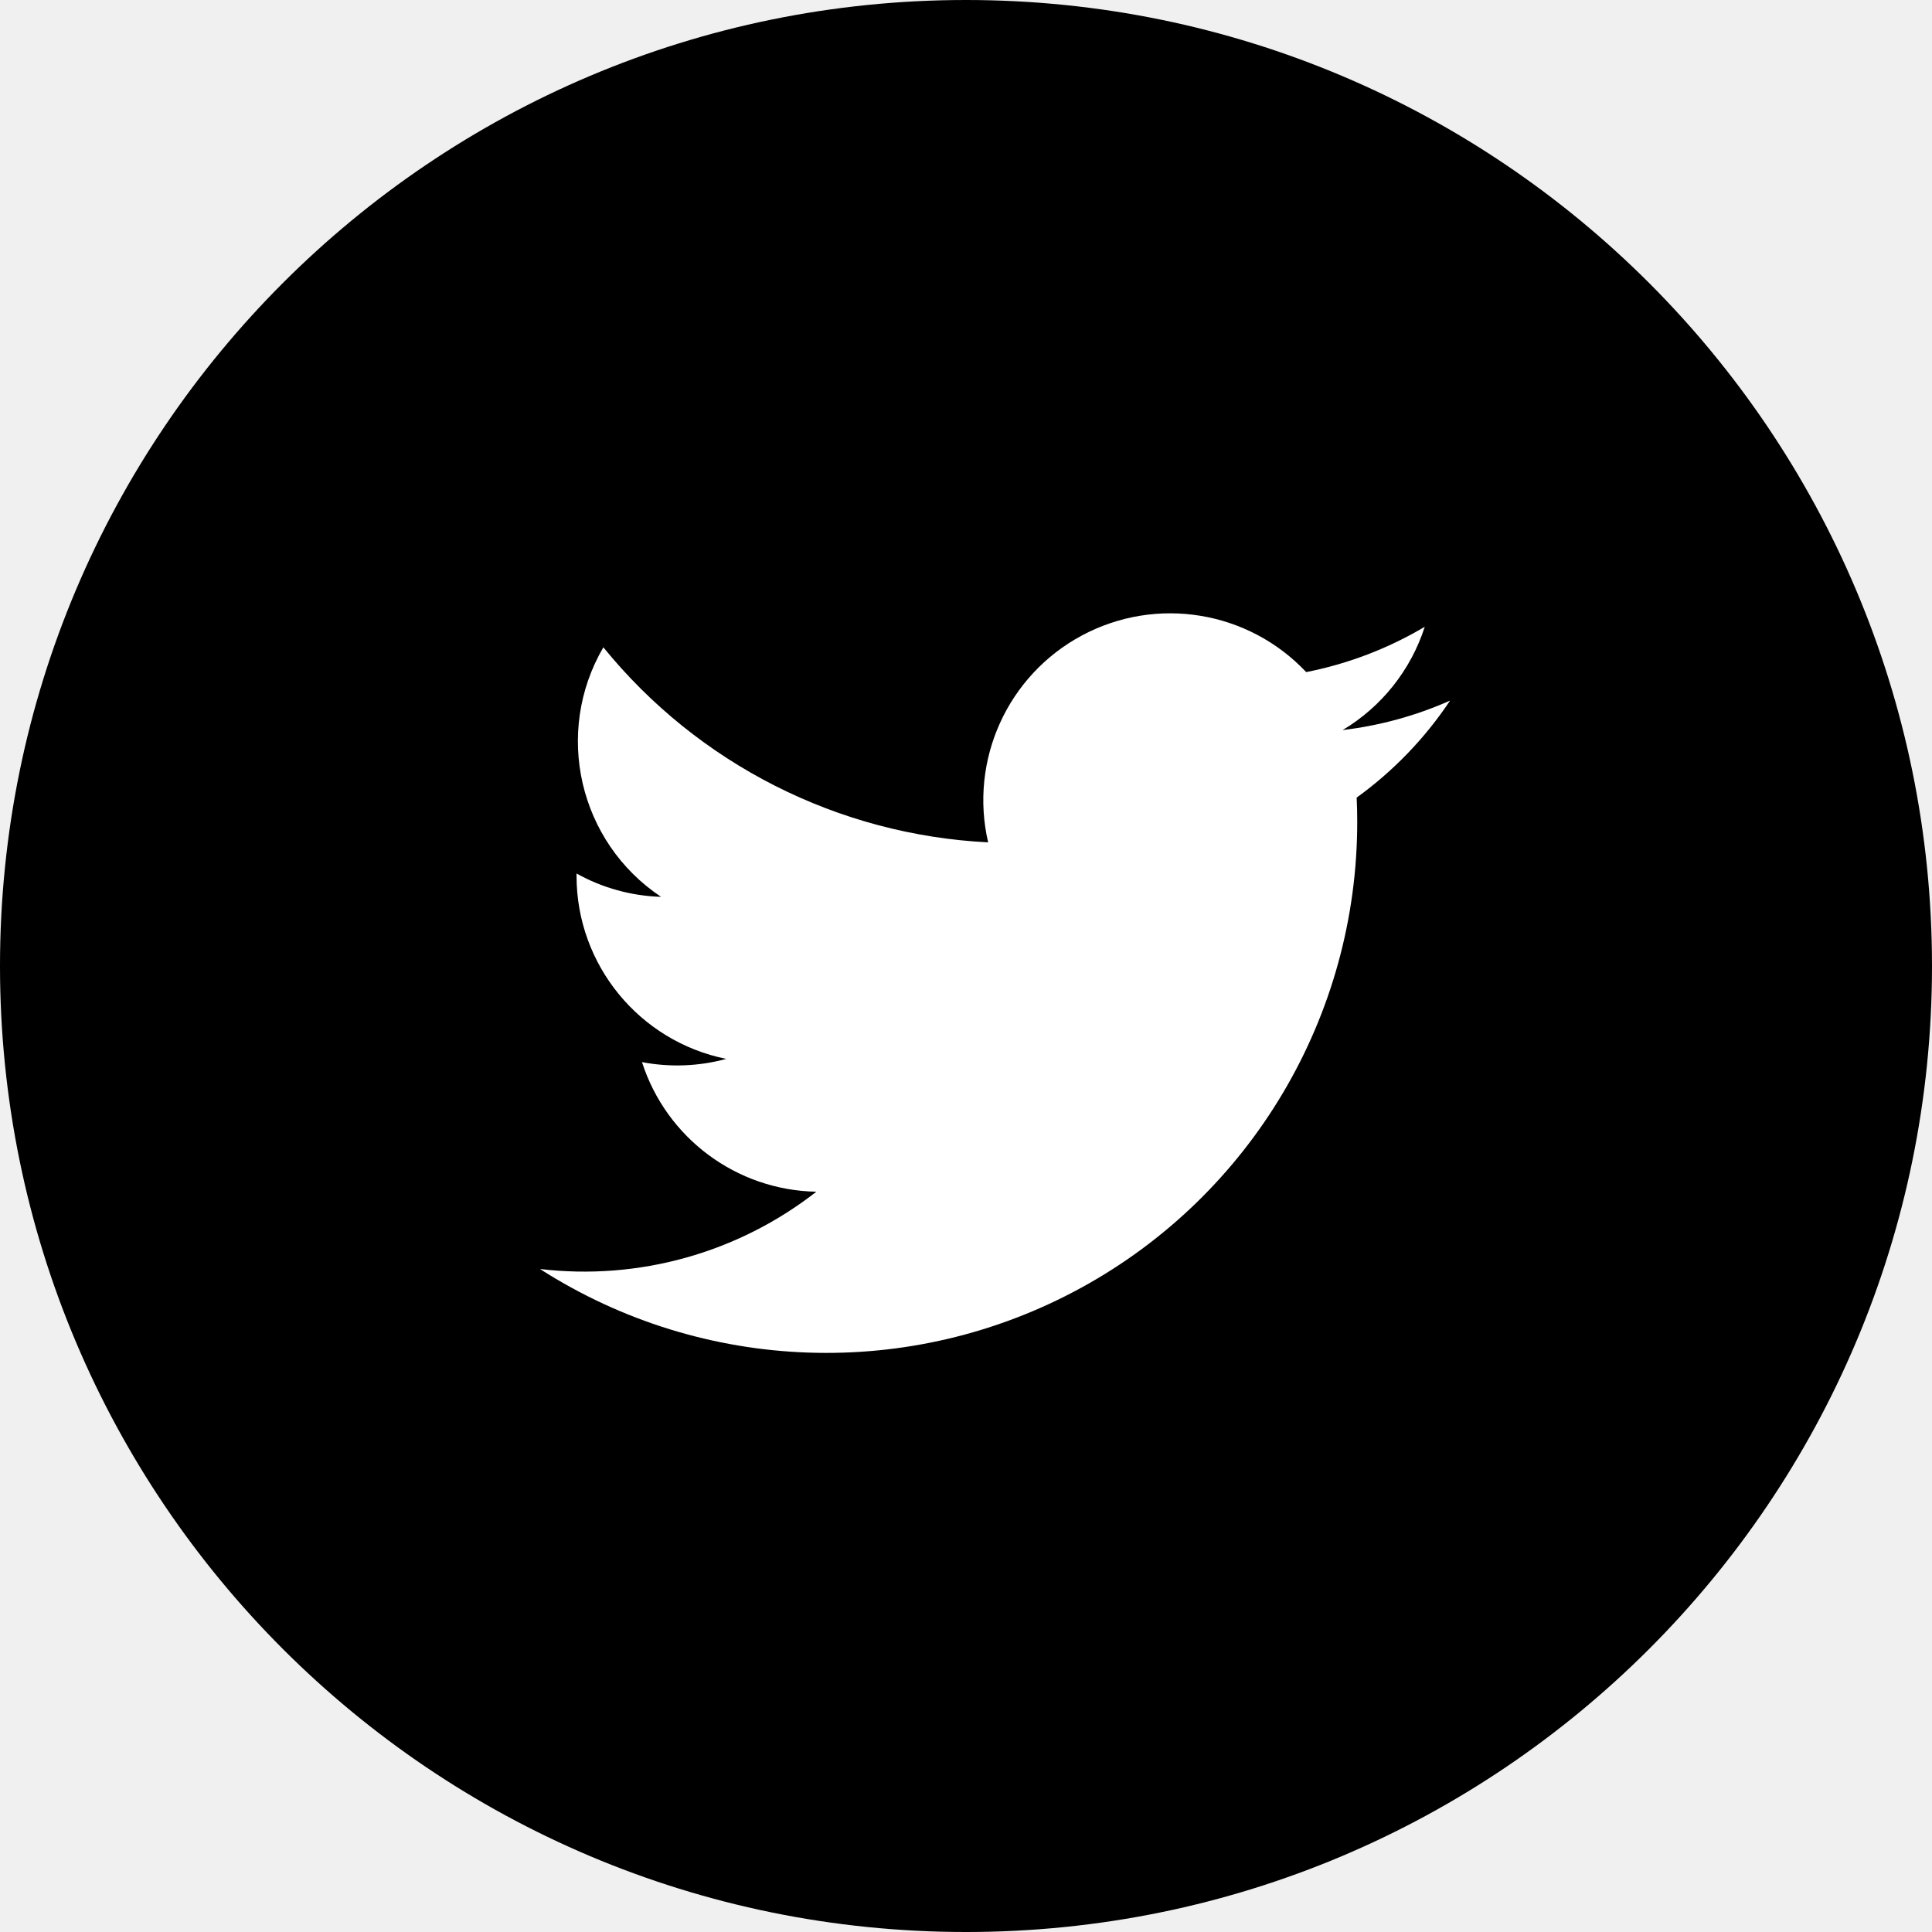
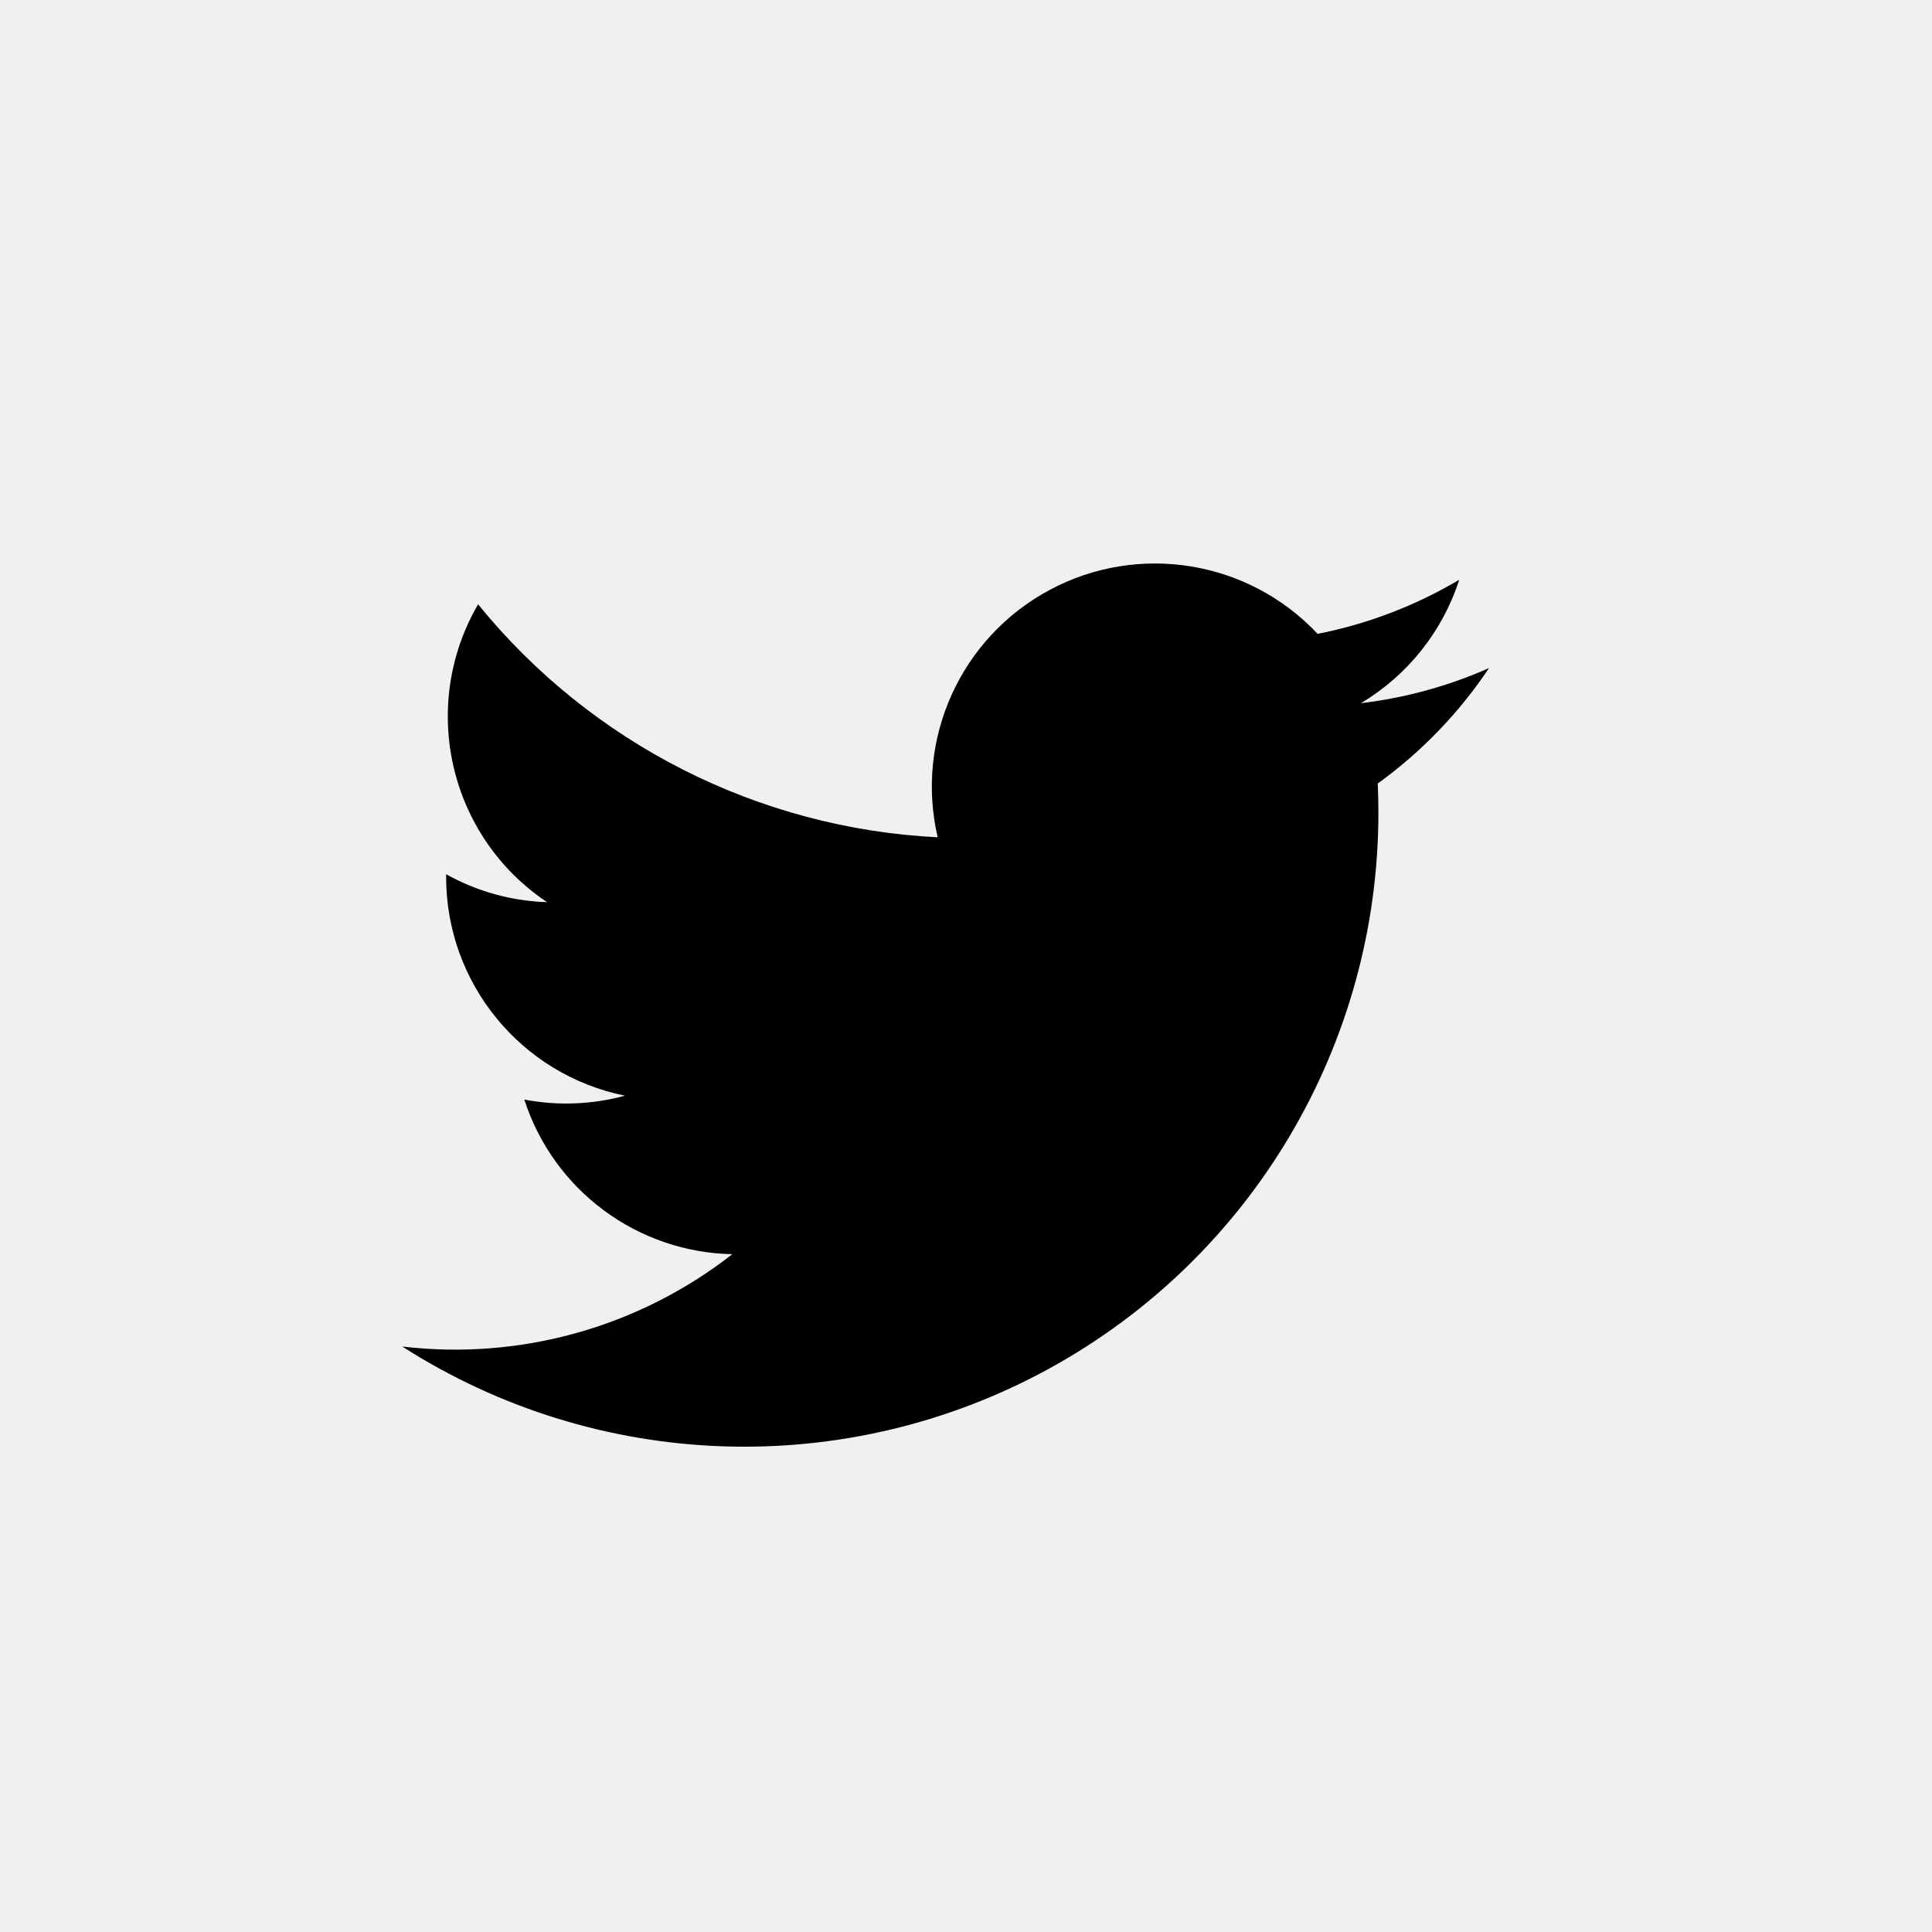
<svg xmlns="http://www.w3.org/2000/svg" id="icon-sm-twitter" width="24" height="24" viewBox="0 0 24 24">
-   <circle id="Ellipse_18" data-name="Ellipse 18" cx="12" cy="12" r="12" />
-   <g id="Gruppe_126" data-name="Gruppe 126" transform="translate(6.709 7.617)">
-     <path id="Pfad_182" data-name="Pfad 182" d="M36.405,35.115a4.626,4.626,0,0,1-1.332.365,2.325,2.325,0,0,0,1.02-1.283,4.642,4.642,0,0,1-1.473.563,2.321,2.321,0,0,0-3.951,2.115,6.582,6.582,0,0,1-4.78-2.423,2.321,2.321,0,0,0,.717,3.1,2.3,2.3,0,0,1-1.05-.29c0,.01,0,.02,0,.029a2.32,2.32,0,0,0,1.86,2.274,2.328,2.328,0,0,1-1.047.04,2.321,2.321,0,0,0,2.166,1.61,4.681,4.681,0,0,1-3.433.96,6.594,6.594,0,0,0,10.152-5.556q0-.151-.007-.3a4.7,4.7,0,0,0,1.157-1.2Z" transform="translate(-25.103 -34.028)" fill="#fff" />
+   <rect id="Rechteck_1355" data-name="Rechteck 1355" width="24" height="24" fill="none" />
+   <g id="Gruppe_126" data-name="Gruppe 126" transform="translate(5 7)">
+     <path id="Pfad_182" data-name="Pfad 182" d="M38.6,35.327a5.526,5.526,0,0,1-1.591.436A2.777,2.777,0,0,0,38.23,34.23a5.544,5.544,0,0,1-1.759.672,2.772,2.772,0,0,0-4.72,2.527,7.862,7.862,0,0,1-5.709-2.894,2.773,2.773,0,0,0,.857,3.7,2.75,2.75,0,0,1-1.254-.347c0,.012,0,.024,0,.035a2.771,2.771,0,0,0,2.222,2.716,2.781,2.781,0,0,1-1.251.048A2.773,2.773,0,0,0,29.2,42.608a5.591,5.591,0,0,1-4.1,1.147,7.877,7.877,0,0,0,12.126-6.636q0-.18-.008-.358A5.616,5.616,0,0,0,38.6,35.327Z" transform="translate(-25.103 -34.028)" />
  </g>
</svg>
